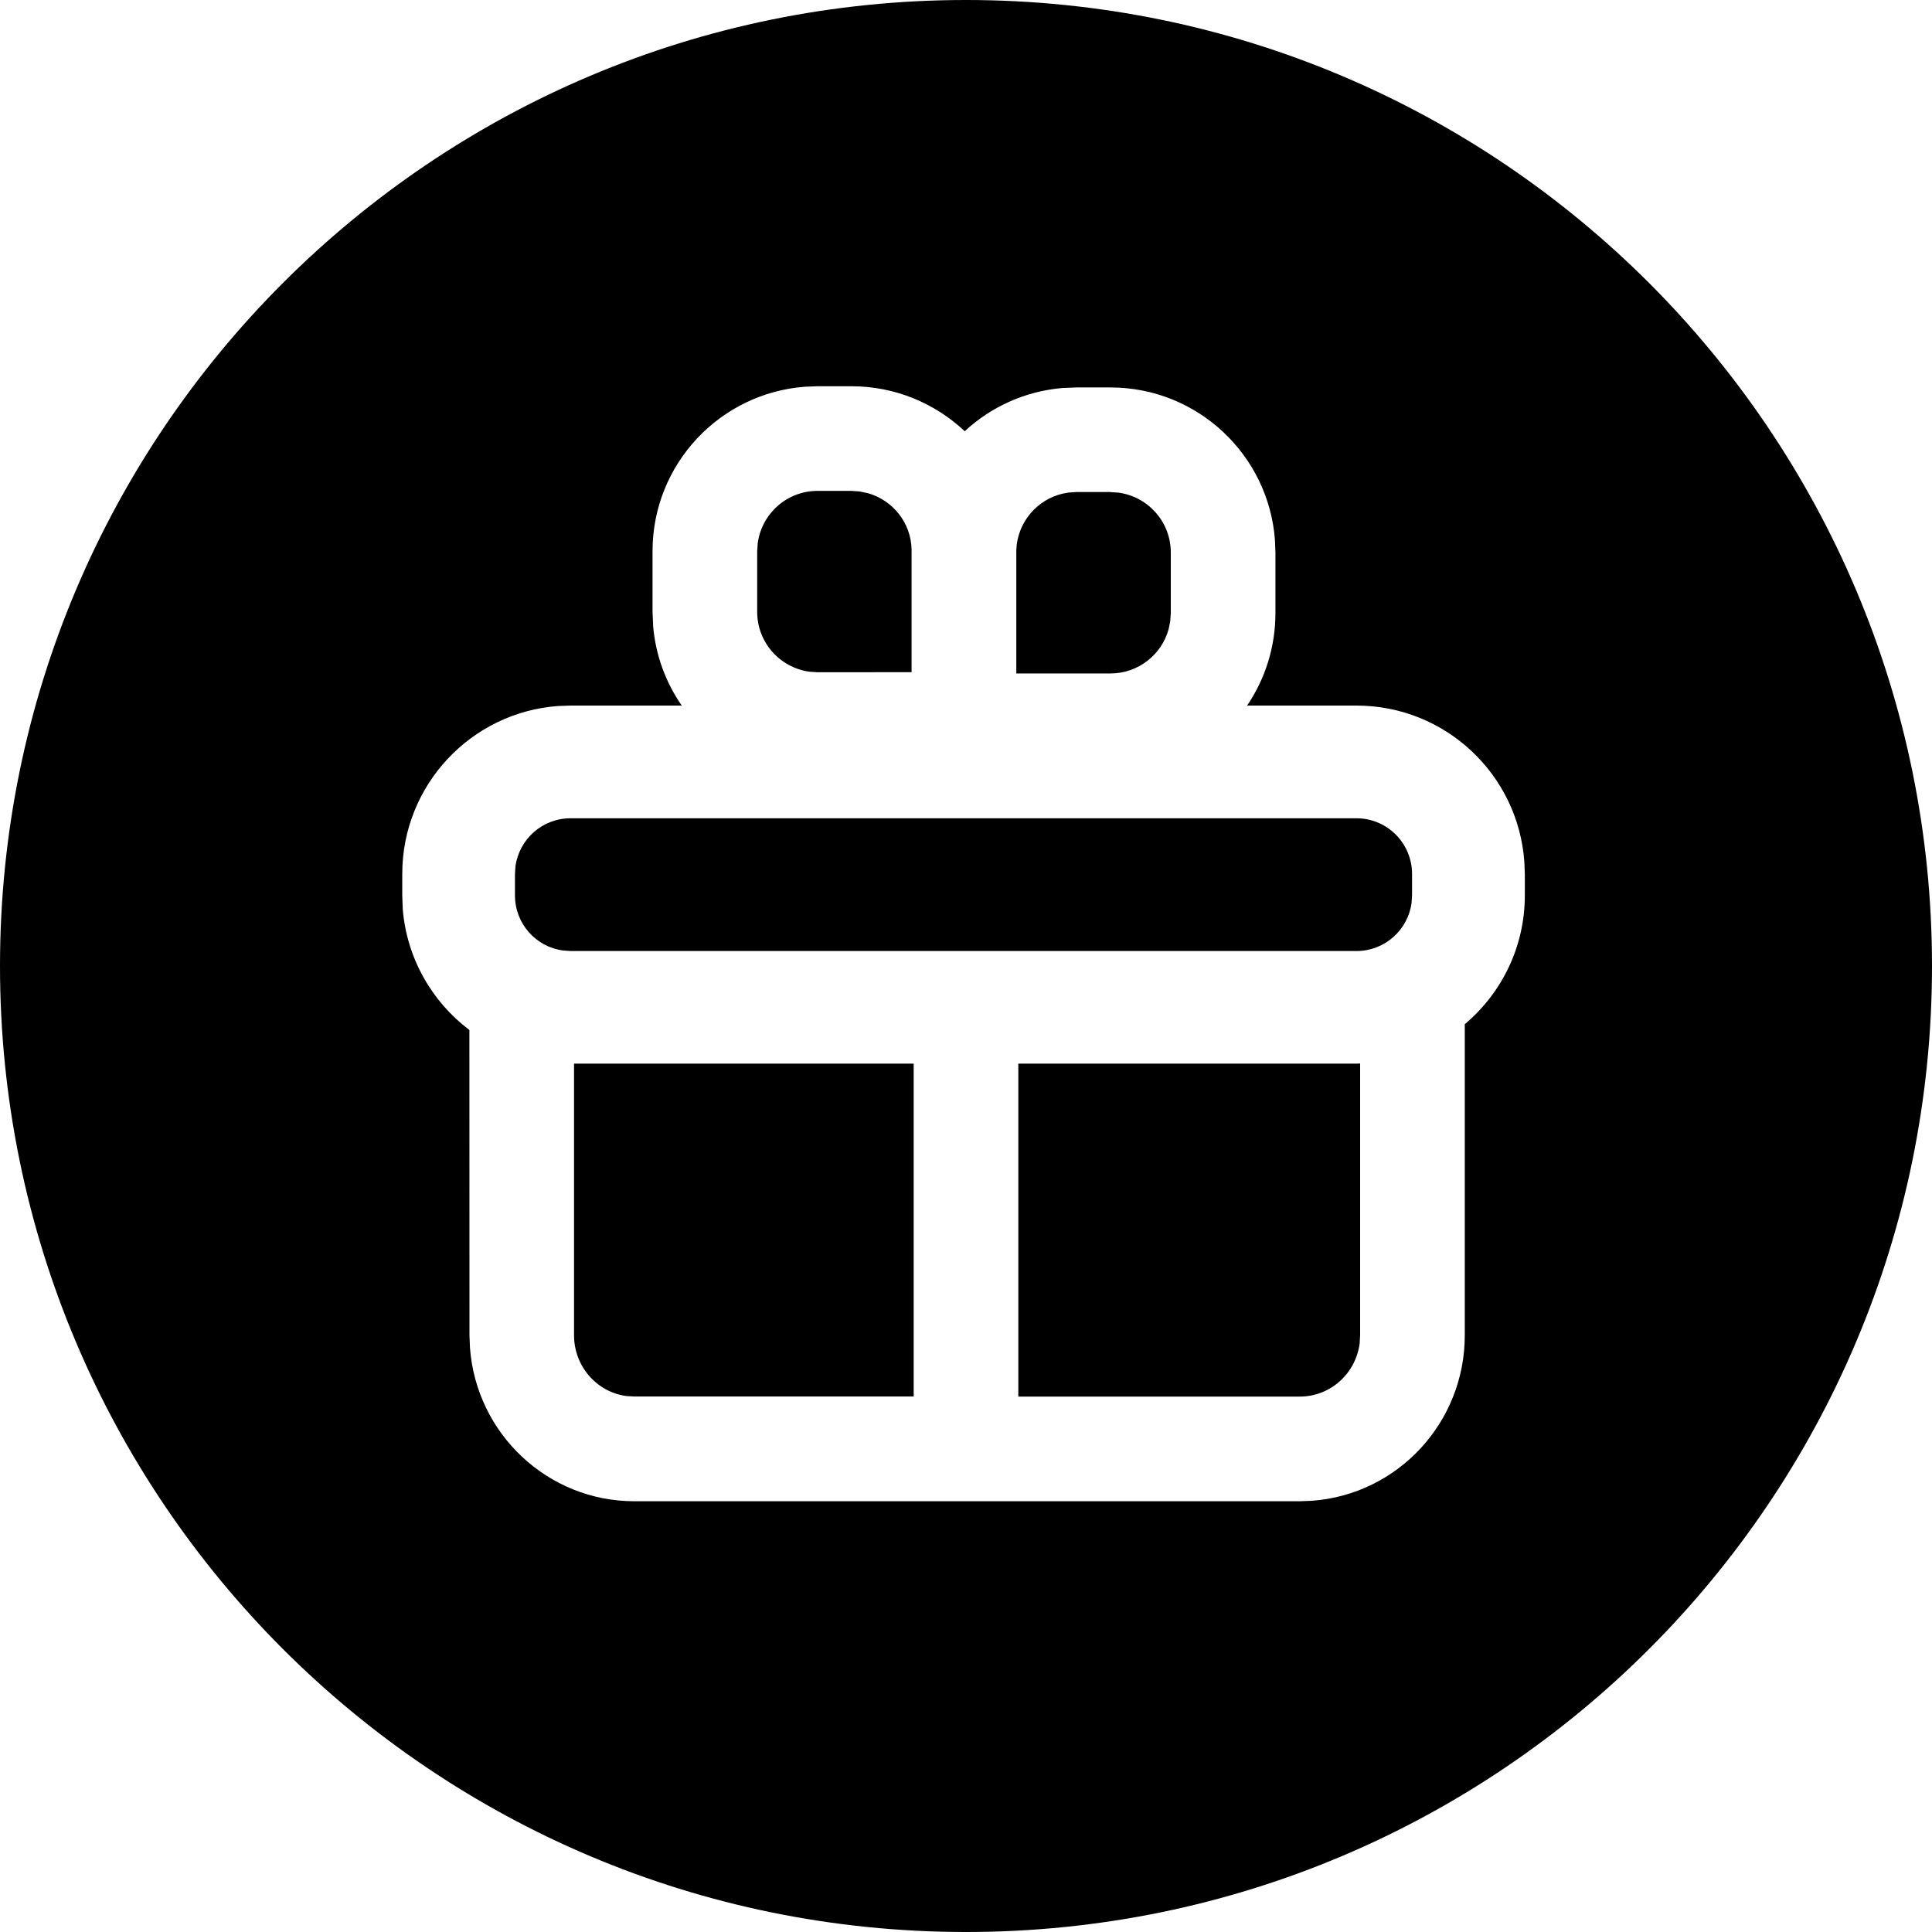
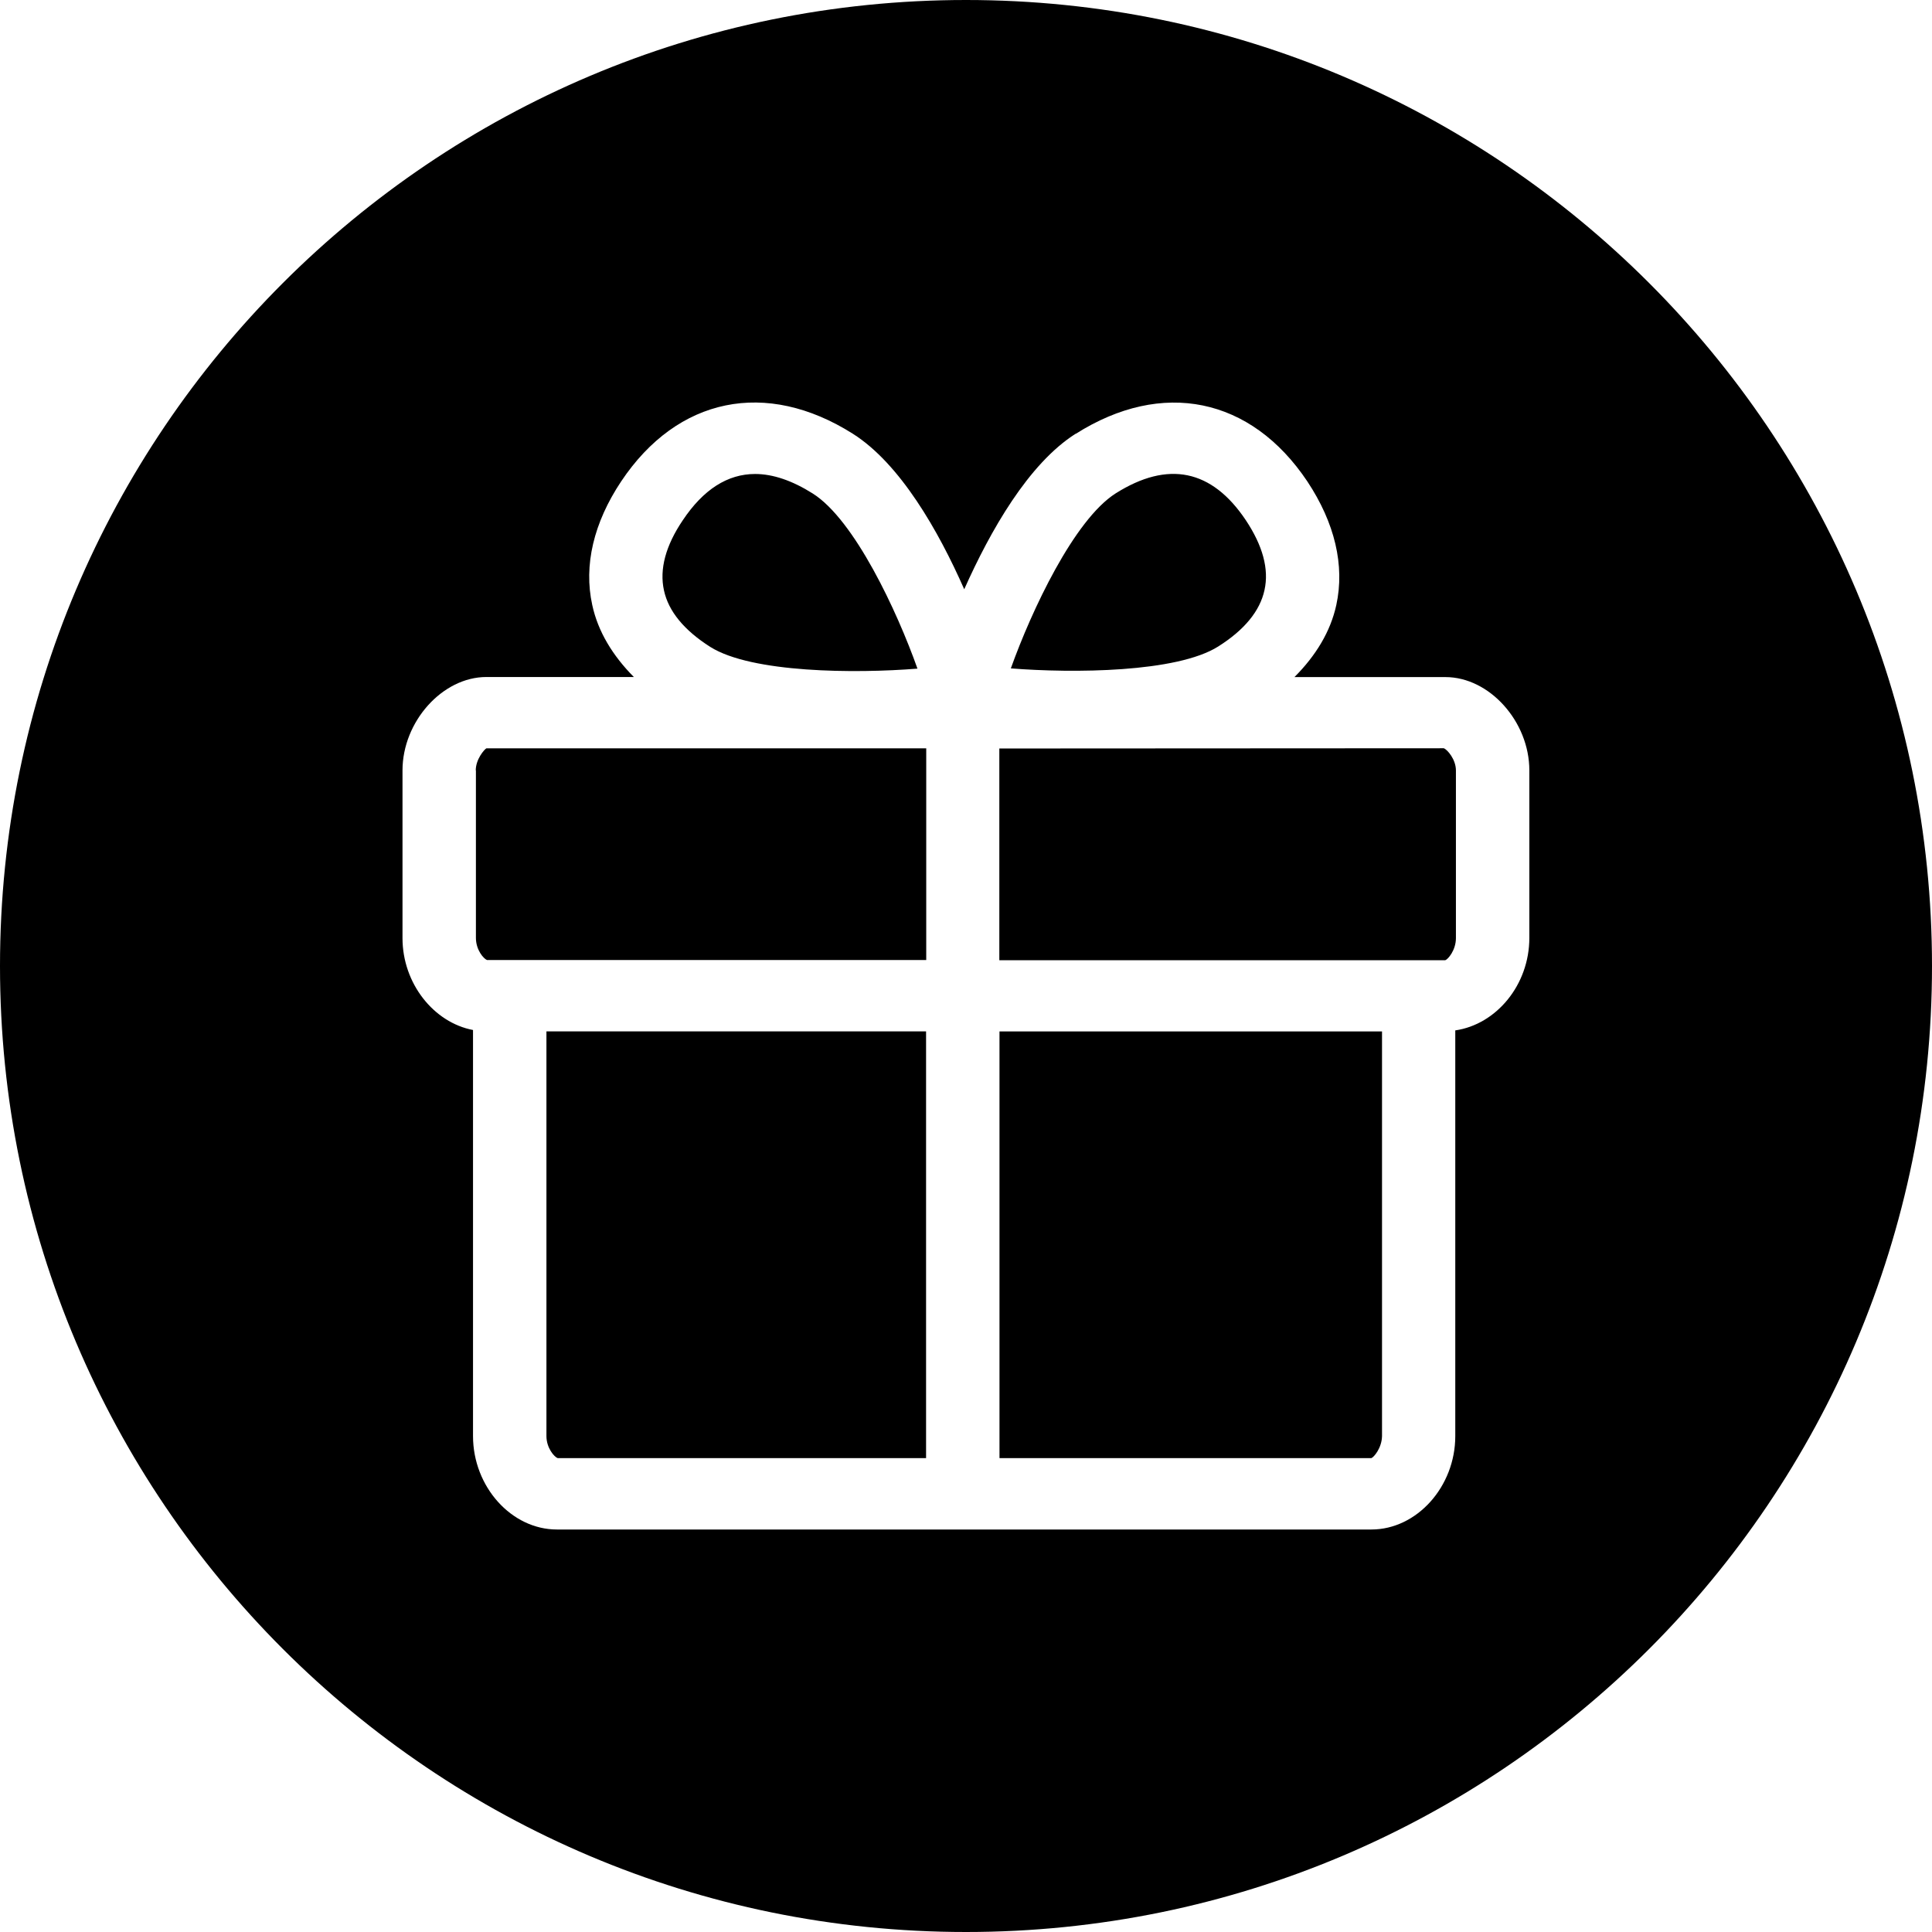
<svg xmlns="http://www.w3.org/2000/svg" width="24" height="24" viewBox="0 0 24 24">
-   <path d="M12 0c6.627 0 12 5.373 12 12s-5.373 12-12 12S0 18.627 0 12 5.373 0 12 0zm-1.424 4.798h-.42l-.154.006c-1.06.078-1.896.963-1.896 2.043v.754l.008.183c.032.363.159.698.355.981H7.087l-.15.005c-1.085.077-1.94.982-1.94 2.087v.266l.006.169c.05.614.364 1.153.828 1.503l.001 3.792.006.154c.078 1.066.962 1.908 2.043 1.908h8.265l.154-.006c1.062-.079 1.896-.97 1.896-2.056v-3.864c.456-.384.746-.958.746-1.6v-.266l-.006-.15c-.076-1.085-.98-1.942-2.085-1.942h-1.359c.222-.328.352-.723.352-1.15v-.752l-.006-.153c-.078-1.06-.963-1.897-2.043-1.897h-.421l-.177.007c-.467.04-.89.237-1.213.537-.367-.346-.863-.559-1.408-.559zm.774 8.415v4.135H7.88l-.101-.006c-.365-.05-.648-.368-.648-.755v-3.374h4.218zm5.546-.002v3.376l-.006.104c-.05.373-.364.658-.744.658H12.65v-4.136h4.2l.046-.002zm-.045-3.046c.381 0 .69.31.69.692v.266l-.006.093c-.045.338-.335.598-.684.598H7.087l-.094-.007c-.337-.045-.596-.334-.596-.684v-.266l.006-.094c.046-.338.334-.598.684-.598zm-3.056-4.052l.101.007c.366.05.648.363.648.743v.753l-.007.102-.02.098c-.087.317-.378.55-.722.55h-1.17V6.836l-.001.01.007-.086c.045-.333.308-.596.641-.641l.102-.007h.42zm-3.219-.015l.102.007.106.022c.309.089.536.37.54.706V8.35l-1.169.001-.101-.007c-.365-.05-.648-.363-.648-.743v-.754l.007-.101c.05-.366.363-.648.742-.648h.421z" />
+   <path d="M12 0c6.627 0 12 5.373 12 12s-5.373 12-12 12S0 18.627 0 12 5.373 0 12 0zm1.362 5.388c-.587.373-1.06 1.206-1.384 1.932-.32-.726-.796-1.56-1.384-1.932-1.076-.68-2.178-.455-2.877.591-.343.515-.468 1.044-.36 1.536.071.33.254.63.517.895H6.042C5.496 8.41 5 8.964 5 9.571v2.082c0 .566.39 1.05.876 1.142v5.044c0 .63.478 1.161 1.042 1.161h10.118c.564 0 1.042-.532 1.042-1.16V12.8c.51-.074.92-.565.92-1.149V9.57c0-.607-.496-1.159-1.042-1.159H16.08c.265-.265.448-.565.52-.895.107-.492-.018-1.02-.36-1.536-.7-1.046-1.802-1.272-2.878-.59zm-1.858 7.424v5.301H6.928c-.04-.012-.14-.123-.14-.274v-5.027h4.716zm5.664 0v5.027c-.003.151-.103.264-.132.274h-4.62v-5.3h4.752zm.767-3.517c.043.015.151.138.151.276v2.082c0 .152-.1.265-.132.275h-5.54v-2.63l5.521-.003zm-6.429 0v2.631H6.05c-.042-.016-.138-.125-.138-.275V9.57H5.91c0-.138.106-.26.132-.274h5.464zM9.38 5.888c.221 0 .462.082.717.243.517.327 1.046 1.458 1.3 2.175-.773.062-2.06.054-2.574-.27-.324-.206-.519-.442-.575-.702-.058-.263.021-.556.233-.87.257-.385.558-.576.9-.576zm6.096.574c.21.316.29.607.232.868-.056.26-.25.496-.575.701-.515.325-1.803.333-2.576.272.256-.716.785-1.845 1.302-2.174.65-.41 1.194-.299 1.617.333z" />
</svg>
